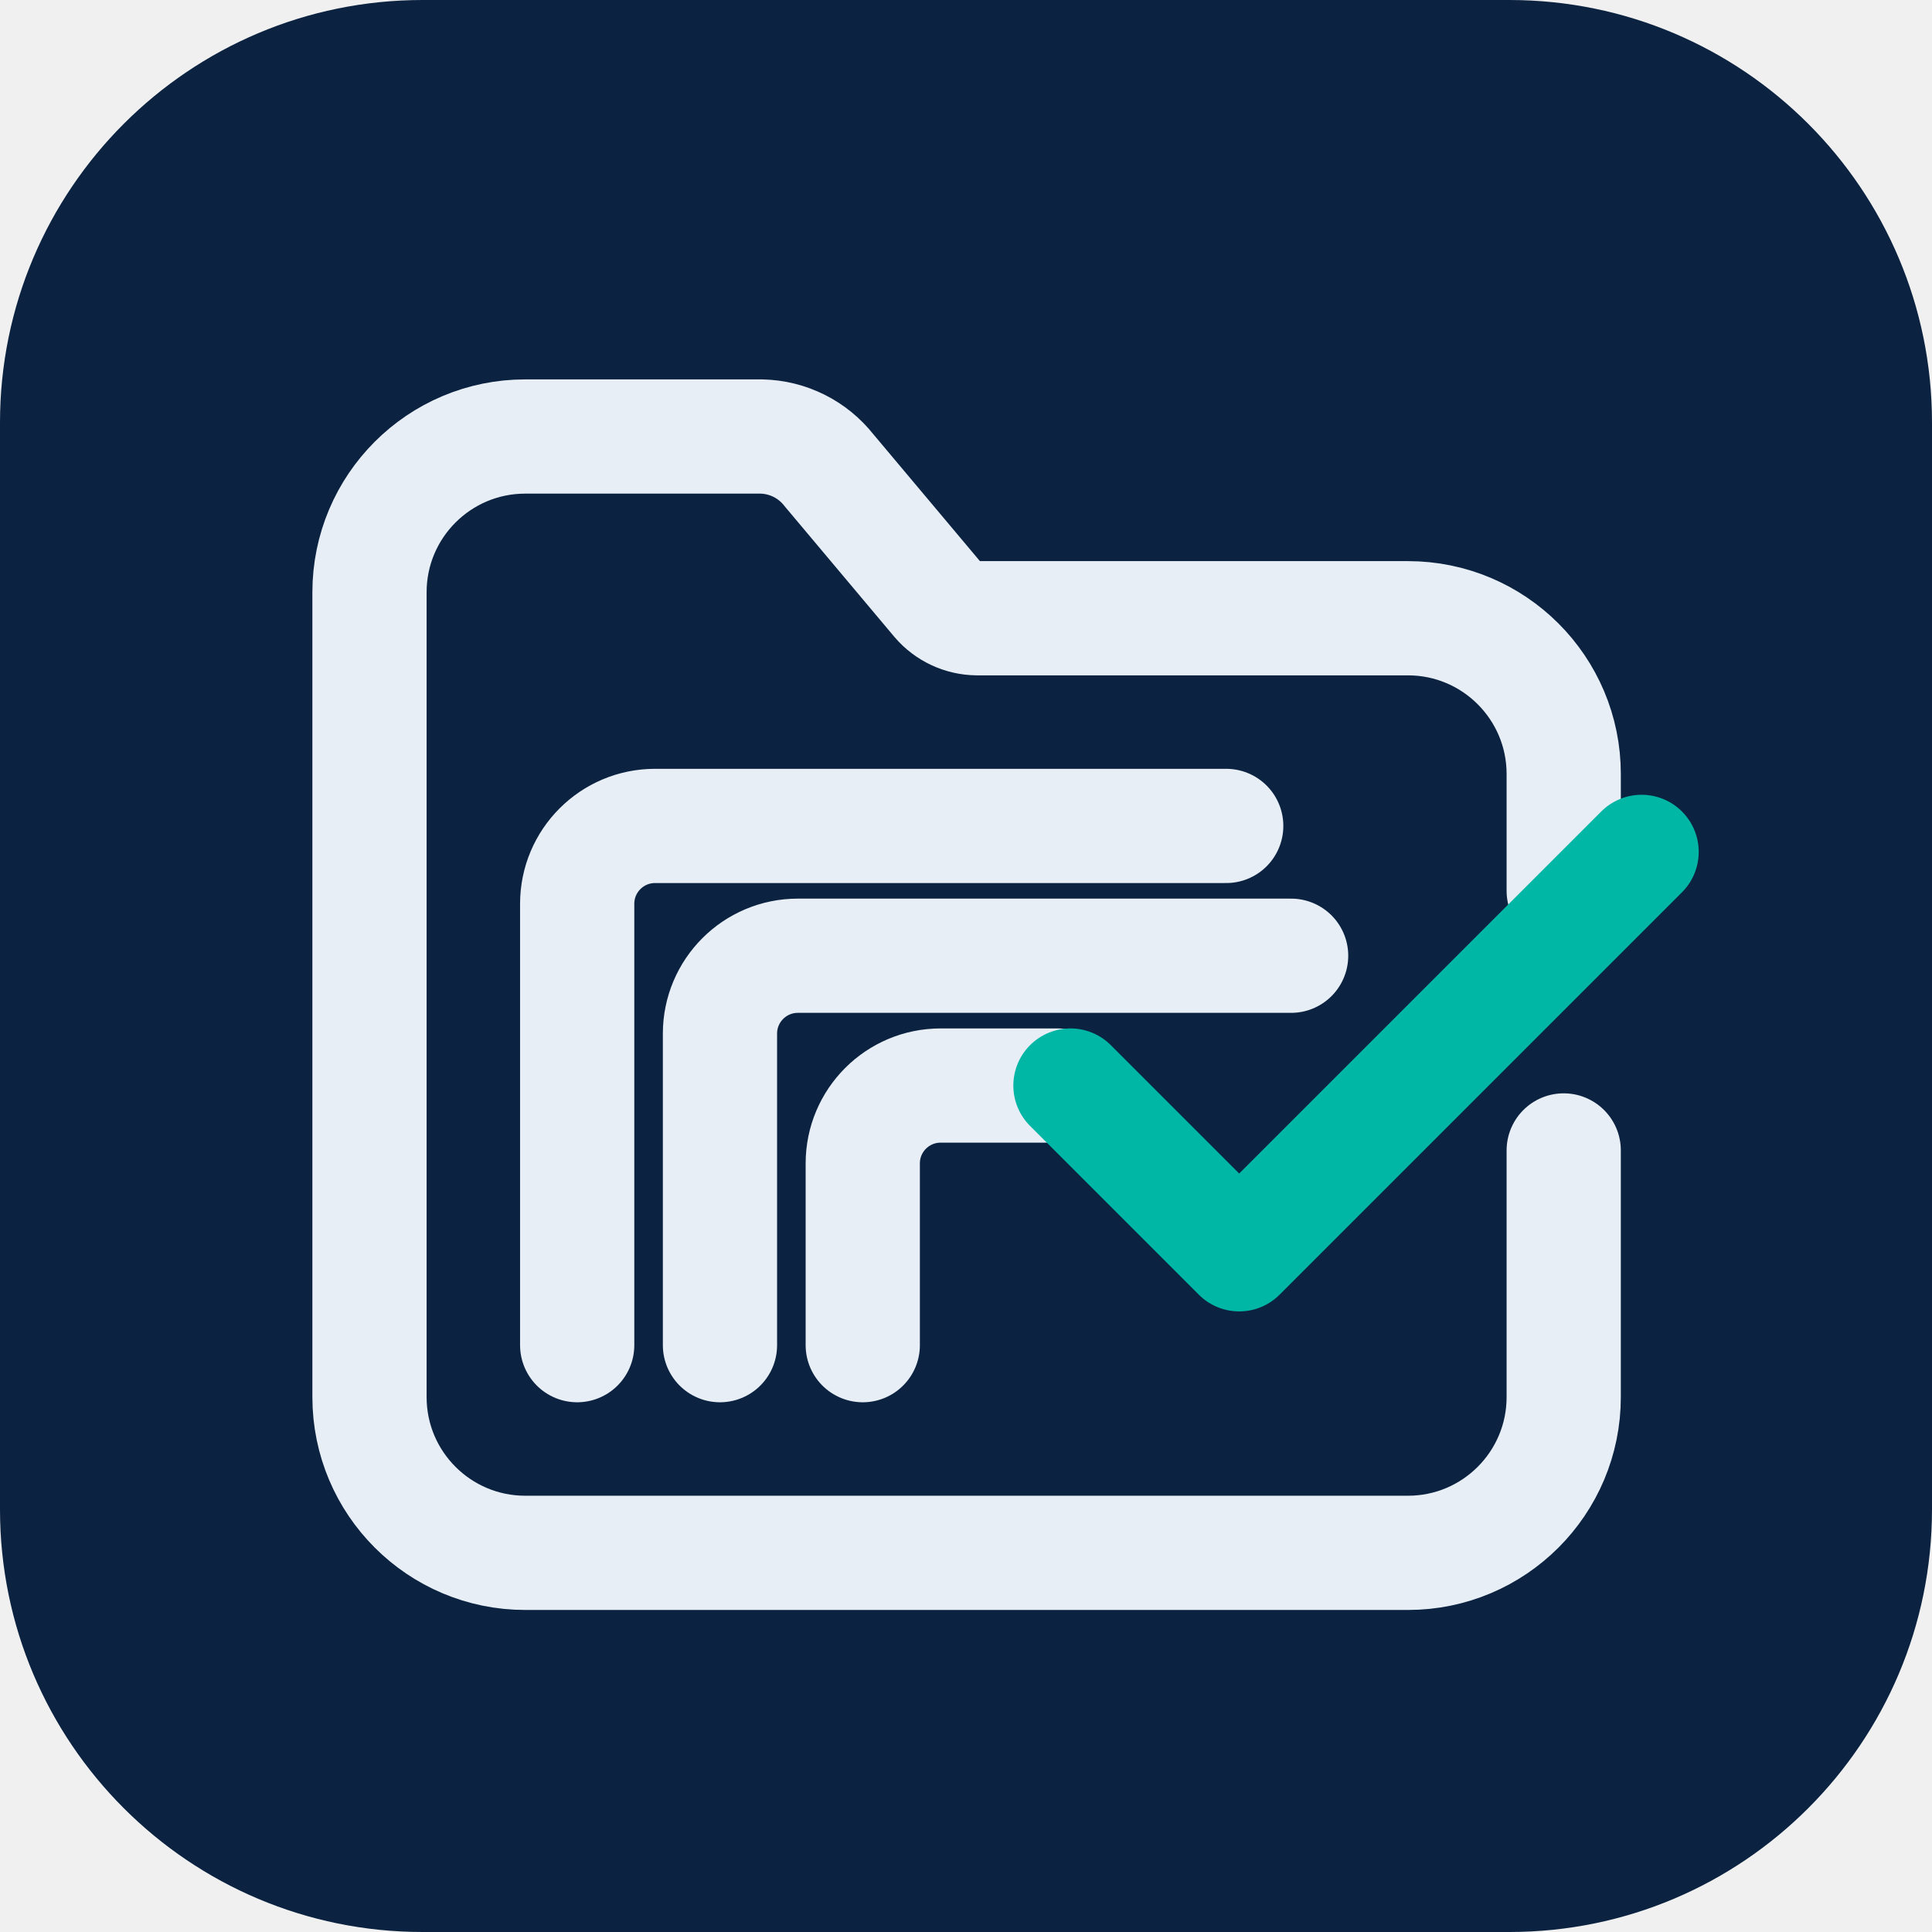
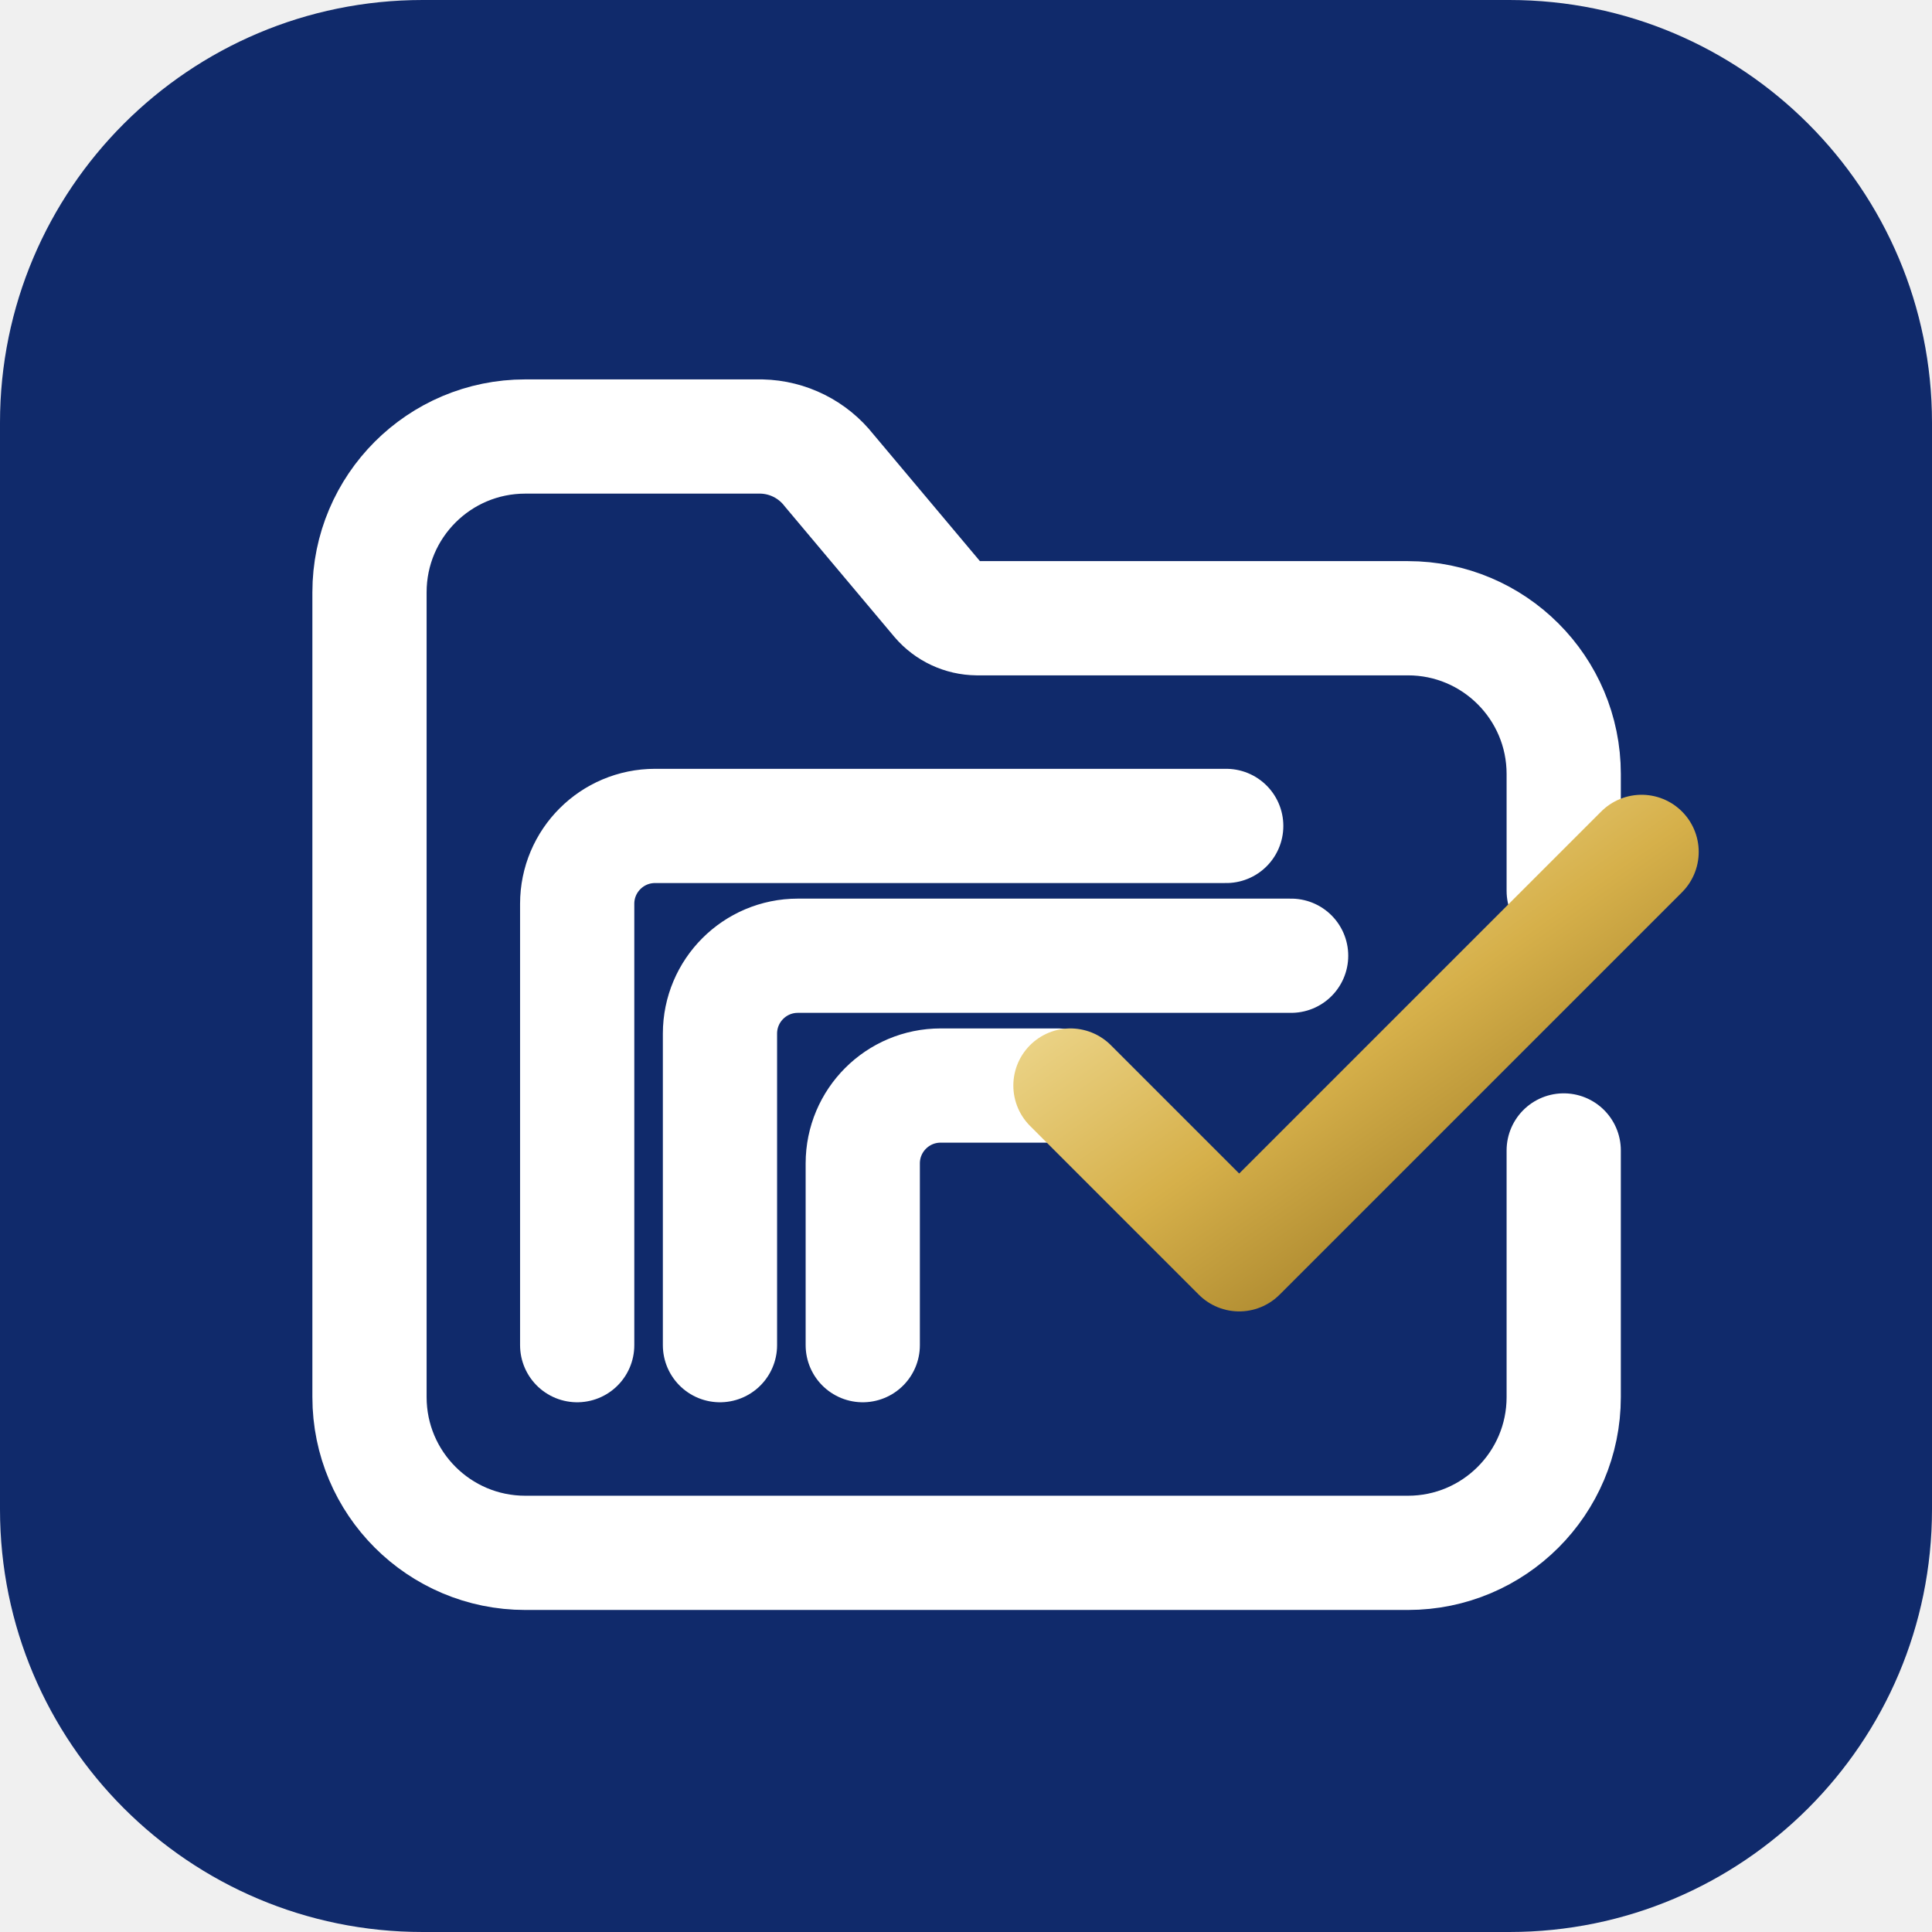
<svg xmlns="http://www.w3.org/2000/svg" viewBox="0 0 64 64">
-   <rect width="64" height="64" rx="14" fill="#0b2341" />
+   <defs>
+     <linearGradient id="g" x1="0" y1="0" x2="1" y2="1">
+       <stop offset="0" stop-color="#f8e9ac" />
+       <stop offset=".5" stop-color="#d6b04a" />
+       <stop offset="1" stop-color="#8c6a1a" />
+     </linearGradient>
+   </defs>
+   <rect width="64" height="64" rx="14" fill="#102a6b" />
  <g fill="none" stroke-linecap="round" stroke-linejoin="round" stroke-width="4.4" transform="translate(4.5 5) scale(.86)">
-     <path stroke="#e8eef6" d="M55 28.5V24a6 6 0 0 0-6-6H32.4a2 2 0 0 1-1.5-.7l-4.2-5a3.4 3.4 0 0 0-2.6-1.3H15a6 6 0 0 0-6 6v31a6 6 0 0 0 6 6h34a6 6 0 0 0 6-6v-9.5M17 46V29a3 3 0 0 1 3-3h22M22.5 46V34a3 3 0 0 1 3-3h19M28 46v-7a3 3 0 0 1 3-3h4.5" />
-     <path stroke="#00b7a5" d="m36 36 6.5 6.5L58 27" />
+     <path stroke="#ffffff" d="M55 28.5V24a6 6 0 0 0-6-6H32.4a2 2 0 0 1-1.5-.7l-4.2-5a3.4 3.4 0 0 0-2.6-1.3H15a6 6 0 0 0-6 6v31a6 6 0 0 0 6 6h34a6 6 0 0 0 6-6v-9.5M17 46V29a3 3 0 0 1 3-3h22M22.5 46V34a3 3 0 0 1 3-3h19M28 46v-7a3 3 0 0 1 3-3h4.5" />
+     <path stroke="url(#g)" d="m36 36 6.5 6.5L58 27" />
  </g>
</svg>
